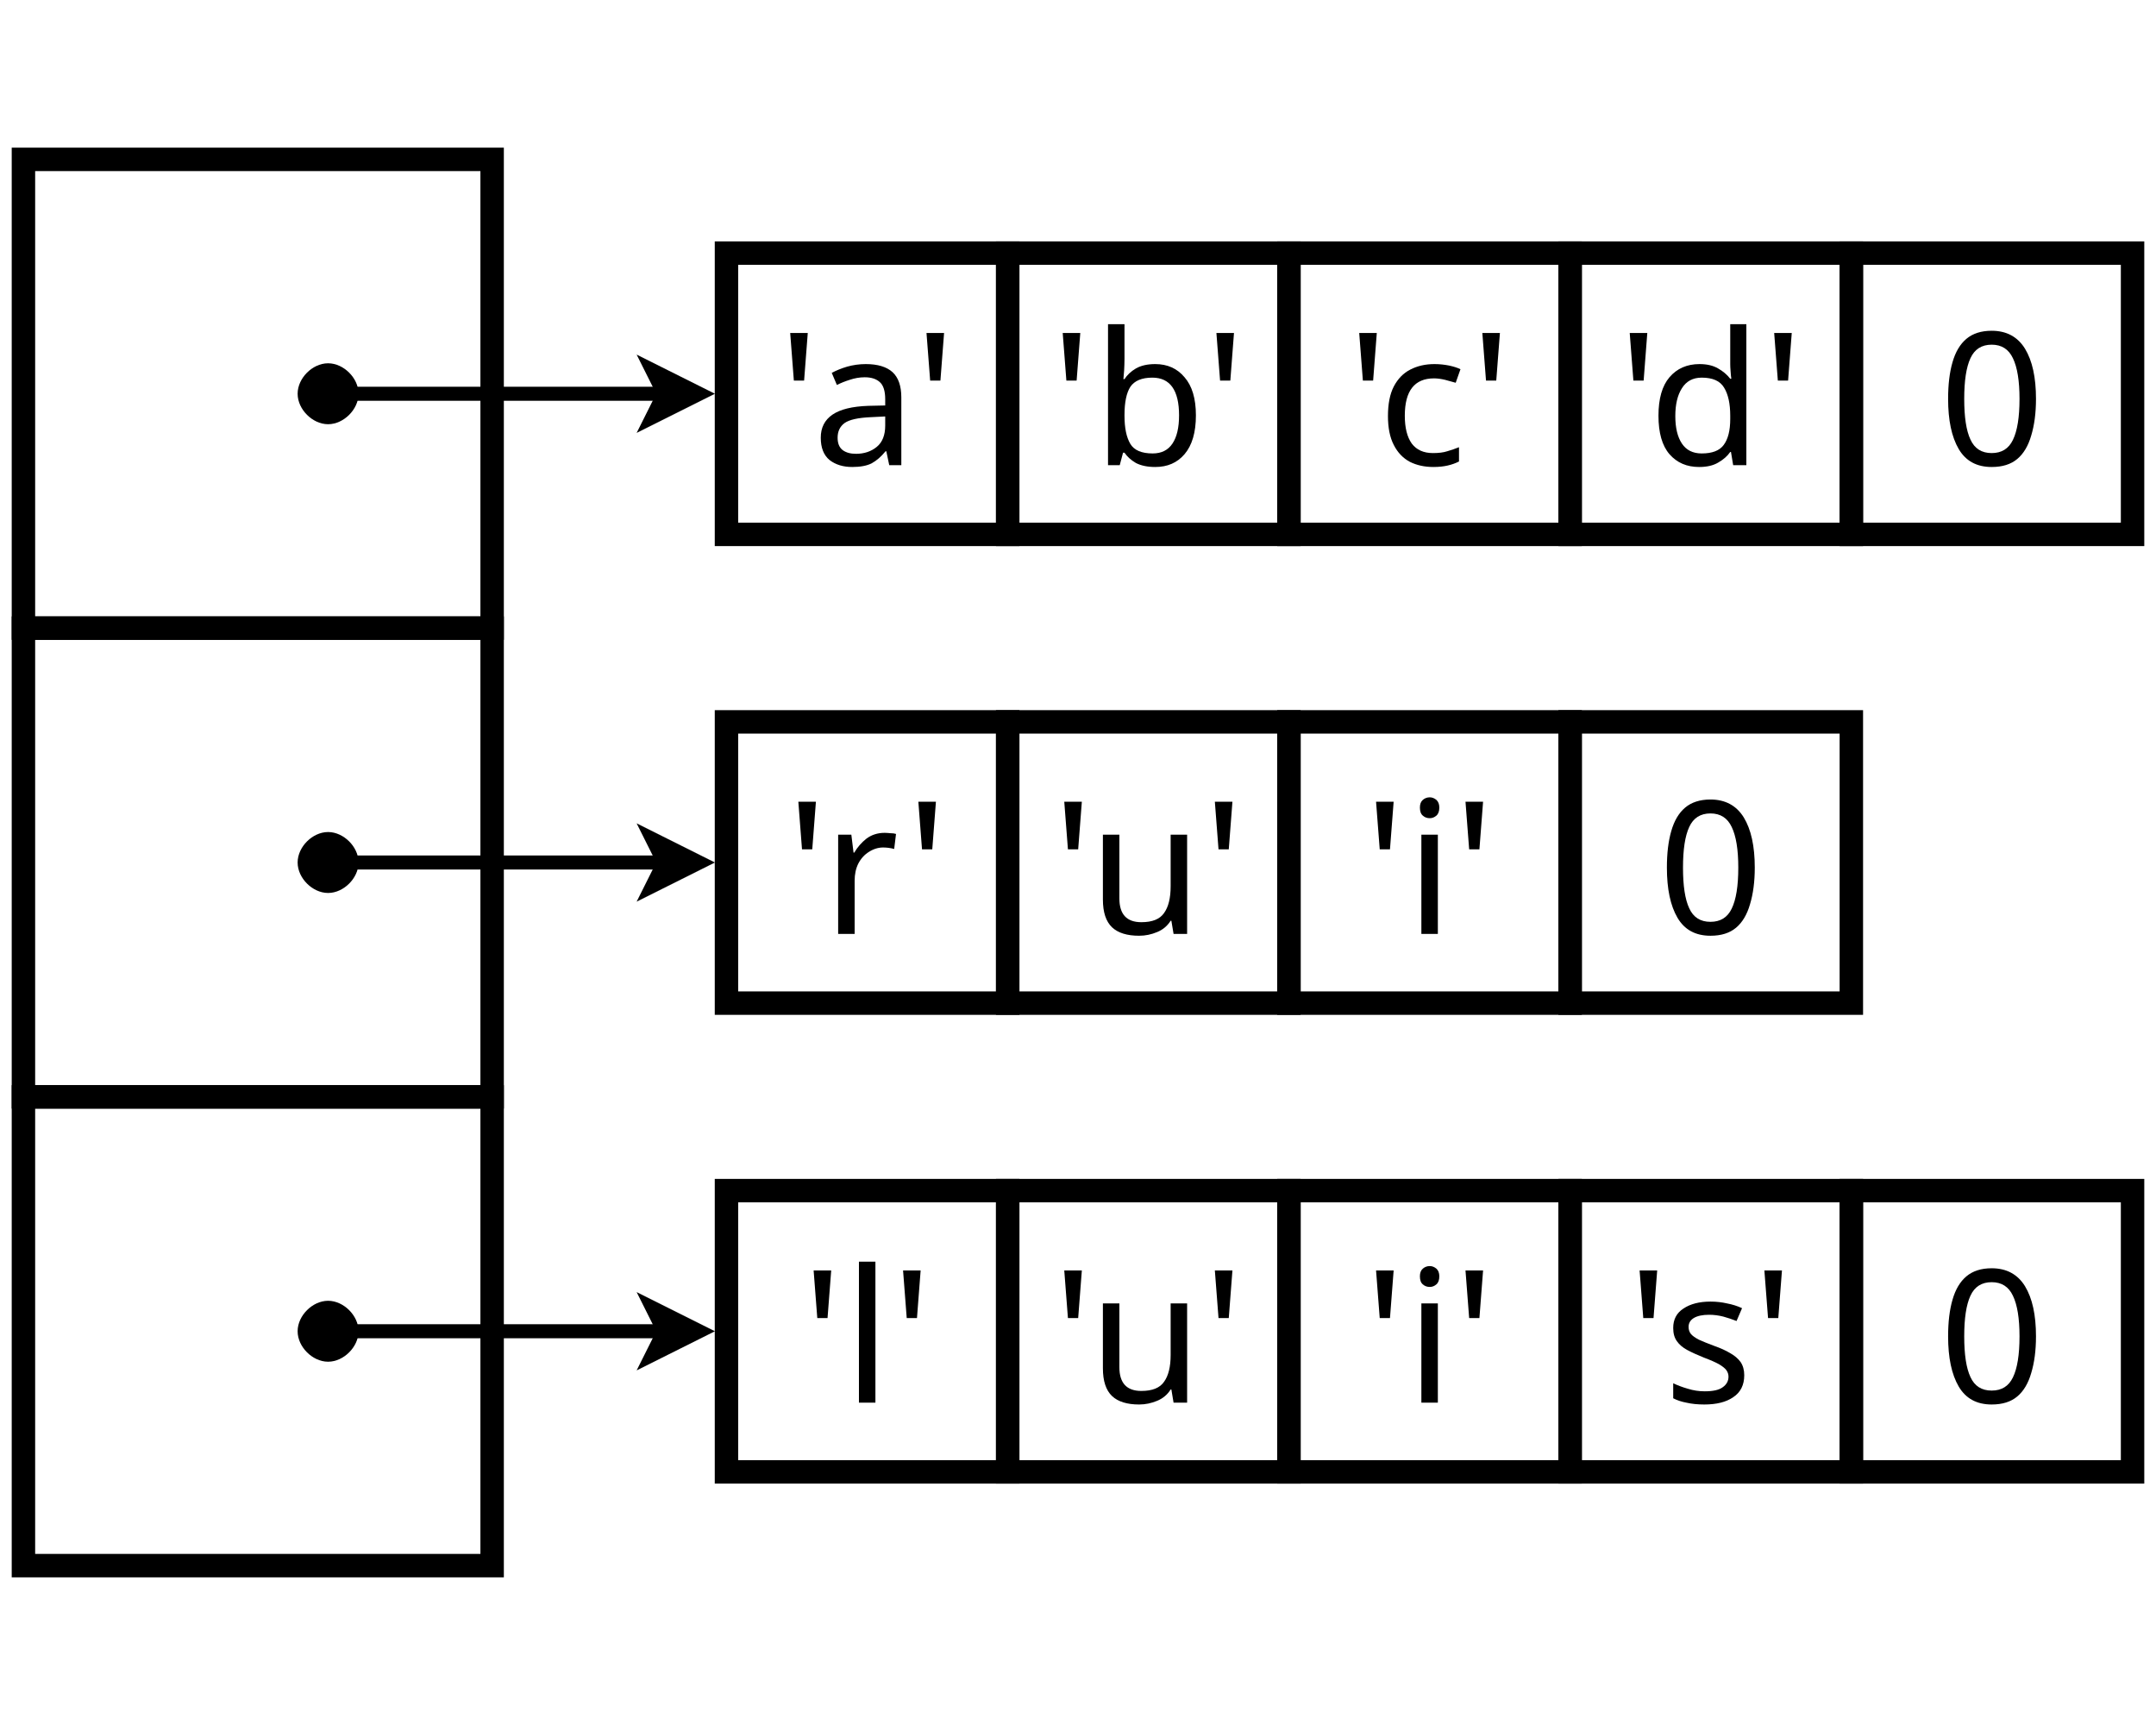
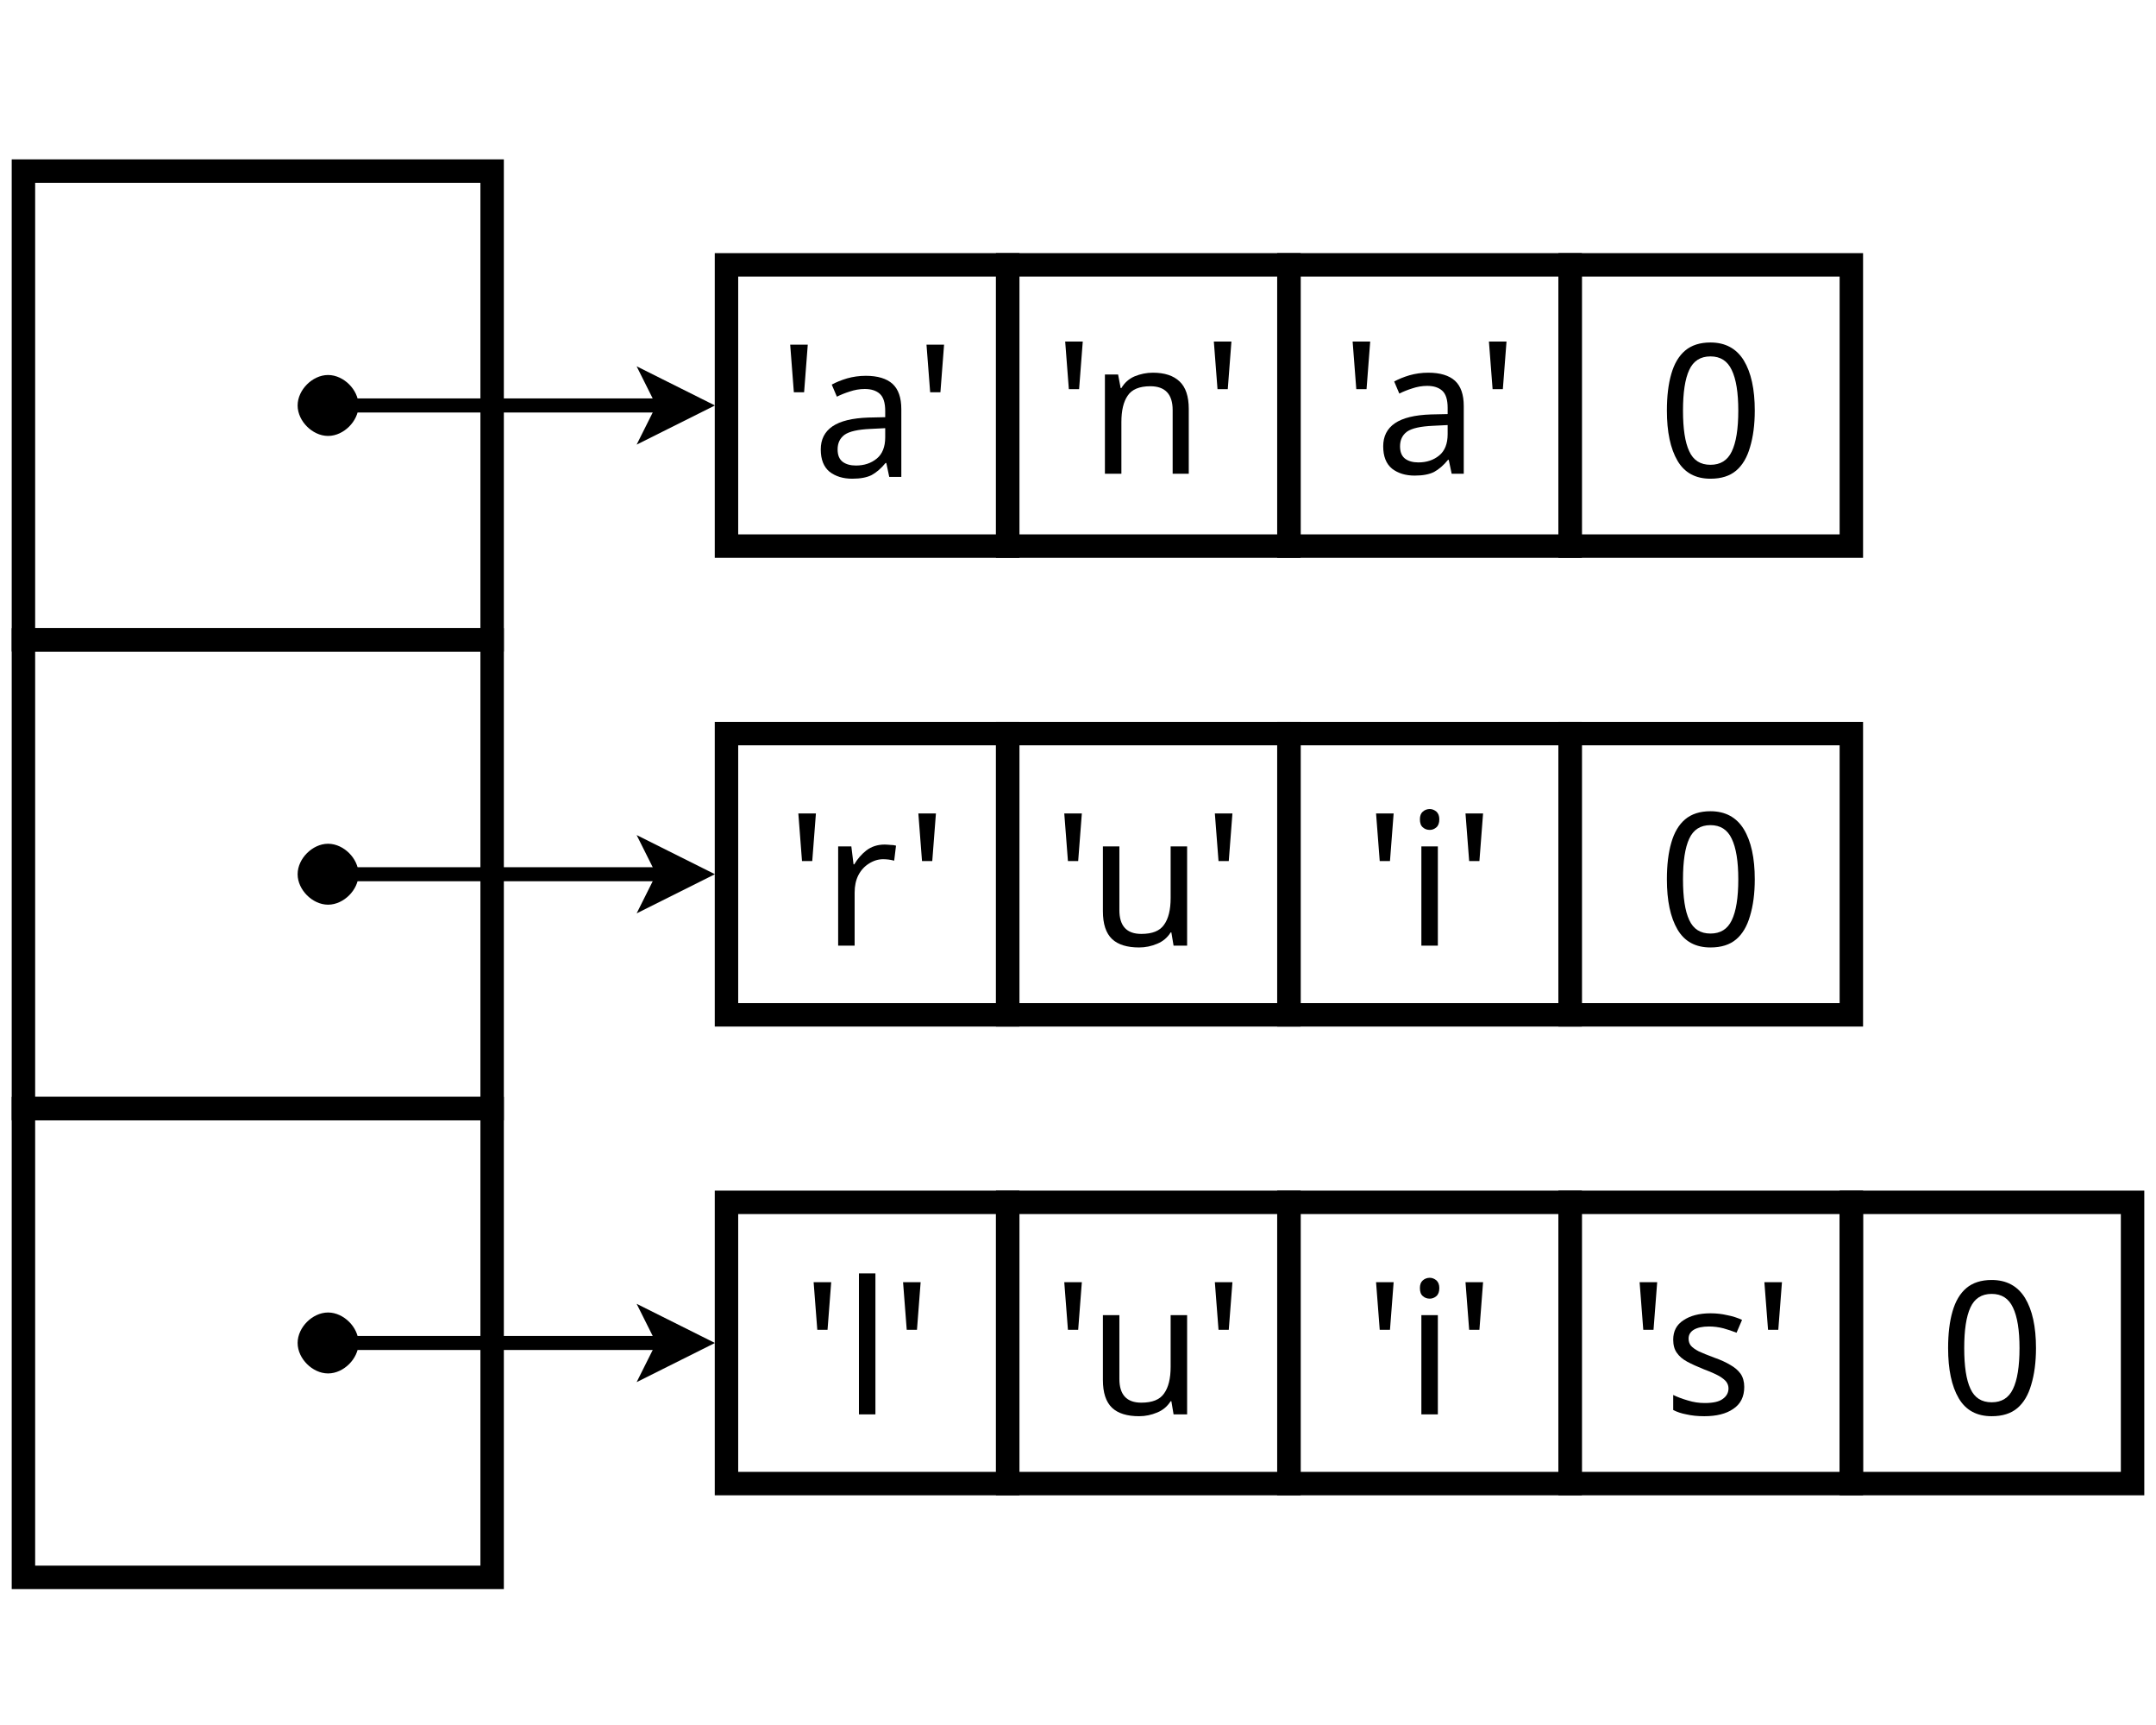
- <svg xmlns="http://www.w3.org/2000/svg" width="5cm" height="4cm" viewBox="19 15 92 62">
+ <svg xmlns="http://www.w3.org/2000/svg" width="5cm" height="4cm" viewBox="19 15 92 61">
+   <g id="Background" />
  <g id="Background">
+     <rect style="fill: none; stroke-opacity: 1; stroke-width: 1; stroke: #000000" x="62" y="20" width="12" height="12" rx="0" ry="0" />
+     <rect style="fill: none; stroke-opacity: 1; stroke-width: 1; stroke: #000000" x="74" y="20" width="12" height="12" rx="0" ry="0" />
+     <rect style="fill: none; stroke-opacity: 1; stroke-width: 1; stroke: #000000" x="86" y="20" width="12" height="12" rx="0" ry="0" />
    <rect style="fill: none; stroke-opacity: 1; stroke-width: 1; stroke: #000000" x="62" y="40" width="12" height="12" rx="0" ry="0" />
    <rect style="fill: none; stroke-opacity: 1; stroke-width: 1; stroke: #000000" x="86" y="40" width="12" height="12" rx="0" ry="0" />
    <rect style="fill: none; stroke-opacity: 1; stroke-width: 1; stroke: #000000" x="50" y="40" width="12" height="12" rx="0" ry="0" />
    <rect style="fill: none; stroke-opacity: 1; stroke-width: 1; stroke: #000000" x="74" y="40" width="12" height="12" rx="0" ry="0" />
    <rect style="fill: none; stroke-opacity: 1; stroke-width: 1; stroke: #000000" x="86" y="60" width="12" height="12" rx="0" ry="0" />
    <rect style="fill: none; stroke-opacity: 1; stroke-width: 1; stroke: #000000" x="50" y="60" width="12" height="12" rx="0" ry="0" />
    <rect style="fill: none; stroke-opacity: 1; stroke-width: 1; stroke: #000000" x="62" y="60" width="12" height="12" rx="0" ry="0" />
    <rect style="fill: none; stroke-opacity: 1; stroke-width: 1; stroke: #000000" x="74" y="60" width="12" height="12" rx="0" ry="0" />
    <rect style="fill: none; stroke-opacity: 1; stroke-width: 1; stroke: #000000" x="98" y="60" width="12" height="12" rx="0" ry="0" />
    <text font-size="7.902" style="fill: #000000; fill-opacity: 1; stroke: none;text-anchor:middle;font-family:sans-serif;font-style:normal;font-weight:normal" x="56" y="49.05">
      <tspan x="56" y="49.05">'r'</tspan>
    </text>
    <text font-size="7.902" style="fill: #000000; fill-opacity: 1; stroke: none;text-anchor:middle;font-family:sans-serif;font-style:normal;font-weight:normal" x="92" y="49.05">
      <tspan x="92" y="49.05">0</tspan>
    </text>
    <text font-size="7.902" style="fill: #000000; fill-opacity: 1; stroke: none;text-anchor:middle;font-family:sans-serif;font-style:normal;font-weight:normal" x="80" y="49.05">
      <tspan x="80" y="49.05">'i'</tspan>
    </text>
    <text font-size="7.902" style="fill: #000000; fill-opacity: 1; stroke: none;text-anchor:middle;font-family:sans-serif;font-style:normal;font-weight:normal" x="68" y="49.05">
      <tspan x="68" y="49.05">'u'</tspan>
    </text>
    <text font-size="7.902" style="fill: #000000; fill-opacity: 1; stroke: none;text-anchor:middle;font-family:sans-serif;font-style:normal;font-weight:normal" x="56" y="69.05">
      <tspan x="56" y="69.05">'l'</tspan>
    </text>
    <text font-size="7.902" style="fill: #000000; fill-opacity: 1; stroke: none;text-anchor:middle;font-family:sans-serif;font-style:normal;font-weight:normal" x="92" y="69.05">
      <tspan x="92" y="69.05">'s'</tspan>
    </text>
    <text font-size="7.902" style="fill: #000000; fill-opacity: 1; stroke: none;text-anchor:middle;font-family:sans-serif;font-style:normal;font-weight:normal" x="80" y="69.05">
      <tspan x="80" y="69.05">'i'</tspan>
    </text>
    <text font-size="7.902" style="fill: #000000; fill-opacity: 1; stroke: none;text-anchor:middle;font-family:sans-serif;font-style:normal;font-weight:normal" x="68" y="69.05">
      <tspan x="68" y="69.05">'u'</tspan>
    </text>
    <text font-size="7.902" style="fill: #000000; fill-opacity: 1; stroke: none;text-anchor:middle;font-family:sans-serif;font-style:normal;font-weight:normal" x="104" y="69.05">
      <tspan x="104" y="69.05">0</tspan>
    </text>
    <text font-size="7.902" style="fill: #000000; fill-opacity: 1; stroke: none;text-anchor:middle;font-family:sans-serif;font-style:normal;font-weight:normal" x="56" y="29.05">
      <tspan x="56" y="29.05">'a'</tspan>
    </text>
+     <text font-size="7.902" style="fill: #000000; fill-opacity: 1; stroke: none;text-anchor:middle;font-family:sans-serif;font-style:normal;font-weight:normal" x="80" y="28.915">
+       <tspan x="80" y="28.915">'a'</tspan>
+     </text>
+     <text font-size="7.902" style="fill: #000000; fill-opacity: 1; stroke: none;text-anchor:middle;font-family:sans-serif;font-style:normal;font-weight:normal" x="68" y="28.915">
+       <tspan x="68" y="28.915">'n'</tspan>
+     </text>
    <text font-size="7.902" style="fill: #000000; fill-opacity: 1; stroke: none;text-anchor:middle;font-family:sans-serif;font-style:normal;font-weight:normal" x="92" y="29.05">
-       <tspan x="92" y="29.05">'d'</tspan>
+       <tspan x="92" y="29.05">0</tspan>
    </text>
-     <text font-size="7.902" style="fill: #000000; fill-opacity: 1; stroke: none;text-anchor:middle;font-family:sans-serif;font-style:normal;font-weight:normal" x="80" y="29.05">
-       <tspan x="80" y="29.05">'c'</tspan>
-     </text>
-     <text font-size="7.902" style="fill: #000000; fill-opacity: 1; stroke: none;text-anchor:middle;font-family:sans-serif;font-style:normal;font-weight:normal" x="68" y="29.05">
-       <tspan x="68" y="29.05">'b'</tspan>
-     </text>
-     <text font-size="7.902" style="fill: #000000; fill-opacity: 1; stroke: none;text-anchor:middle;font-family:sans-serif;font-style:normal;font-weight:normal" x="104" y="29.05">
-       <tspan x="104" y="29.05">0</tspan>
-     </text>
-     <rect style="fill: none; stroke-opacity: 1; stroke-width: 1; stroke: #000000" x="86" y="20" width="12" height="12" rx="0" ry="0" />
    <rect style="fill: none; stroke-opacity: 1; stroke-width: 1; stroke: #000000" x="50" y="20" width="12" height="12" rx="0" ry="0" />
-     <rect style="fill: none; stroke-opacity: 1; stroke-width: 1; stroke: #000000" x="62" y="20" width="12" height="12" rx="0" ry="0" />
-     <rect style="fill: none; stroke-opacity: 1; stroke-width: 1; stroke: #000000" x="74" y="20" width="12" height="12" rx="0" ry="0" />
-     <rect style="fill: none; stroke-opacity: 1; stroke-width: 1; stroke: #000000" x="98" y="20" width="12" height="12" rx="0" ry="0" />
    <g>
      <path style="fill: none; stroke-opacity: 1; stroke-width: 0.6; stroke: #000000" d="M 32 26 C 44,26 35.508,26 47.337,26" />
      <path style="fill: #000000; fill-opacity: 1; stroke-opacity: 1; stroke-width: 0.6; stroke: #000000" fill-rule="evenodd" d="M 32 26 C 32,25.5 32.5,25 33,25 C 33.5,25 34,25.5 34,26 C 34,26.5 33.5,27 33,27 C 32.5,27 32,26.5 32,26z" />
      <polygon style="fill: #000000; fill-opacity: 1; stroke-opacity: 1; stroke-width: 0.6; stroke: #000000" fill-rule="evenodd" points="48.837,26 46.837,27 47.337,26 46.837,25 " />
    </g>
    <rect style="fill: none; stroke-opacity: 1; stroke-width: 1; stroke: #000000" x="20" y="36" width="20" height="20" rx="0" ry="0" />
    <rect style="fill: none; stroke-opacity: 1; stroke-width: 1; stroke: #000000" x="20" y="16" width="20" height="20" rx="0" ry="0" />
    <rect style="fill: none; stroke-opacity: 1; stroke-width: 1; stroke: #000000" x="20" y="56" width="20" height="20" rx="0" ry="0" />
    <g>
      <path style="fill: none; stroke-opacity: 1; stroke-width: 0.6; stroke: #000000" d="M 32 46 C 44,46 35.508,46 47.337,46" />
      <path style="fill: #000000; fill-opacity: 1; stroke-opacity: 1; stroke-width: 0.6; stroke: #000000" fill-rule="evenodd" d="M 32 46 C 32,45.5 32.5,45 33,45 C 33.5,45 34,45.5 34,46 C 34,46.5 33.5,47 33,47 C 32.5,47 32,46.5 32,46z" />
      <polygon style="fill: #000000; fill-opacity: 1; stroke-opacity: 1; stroke-width: 0.6; stroke: #000000" fill-rule="evenodd" points="48.837,46 46.837,47 47.337,46 46.837,45 " />
    </g>
    <g>
      <path style="fill: none; stroke-opacity: 1; stroke-width: 0.6; stroke: #000000" d="M 32 66 C 44,66 35.508,66 47.337,66" />
      <path style="fill: #000000; fill-opacity: 1; stroke-opacity: 1; stroke-width: 0.6; stroke: #000000" fill-rule="evenodd" d="M 32 66 C 32,65.5 32.5,65 33,65 C 33.5,65 34,65.5 34,66 C 34,66.5 33.5,67 33,67 C 32.5,67 32,66.5 32,66z" />
      <polygon style="fill: #000000; fill-opacity: 1; stroke-opacity: 1; stroke-width: 0.6; stroke: #000000" fill-rule="evenodd" points="48.837,66 46.837,67 47.337,66 46.837,65 " />
    </g>
  </g>
</svg>
